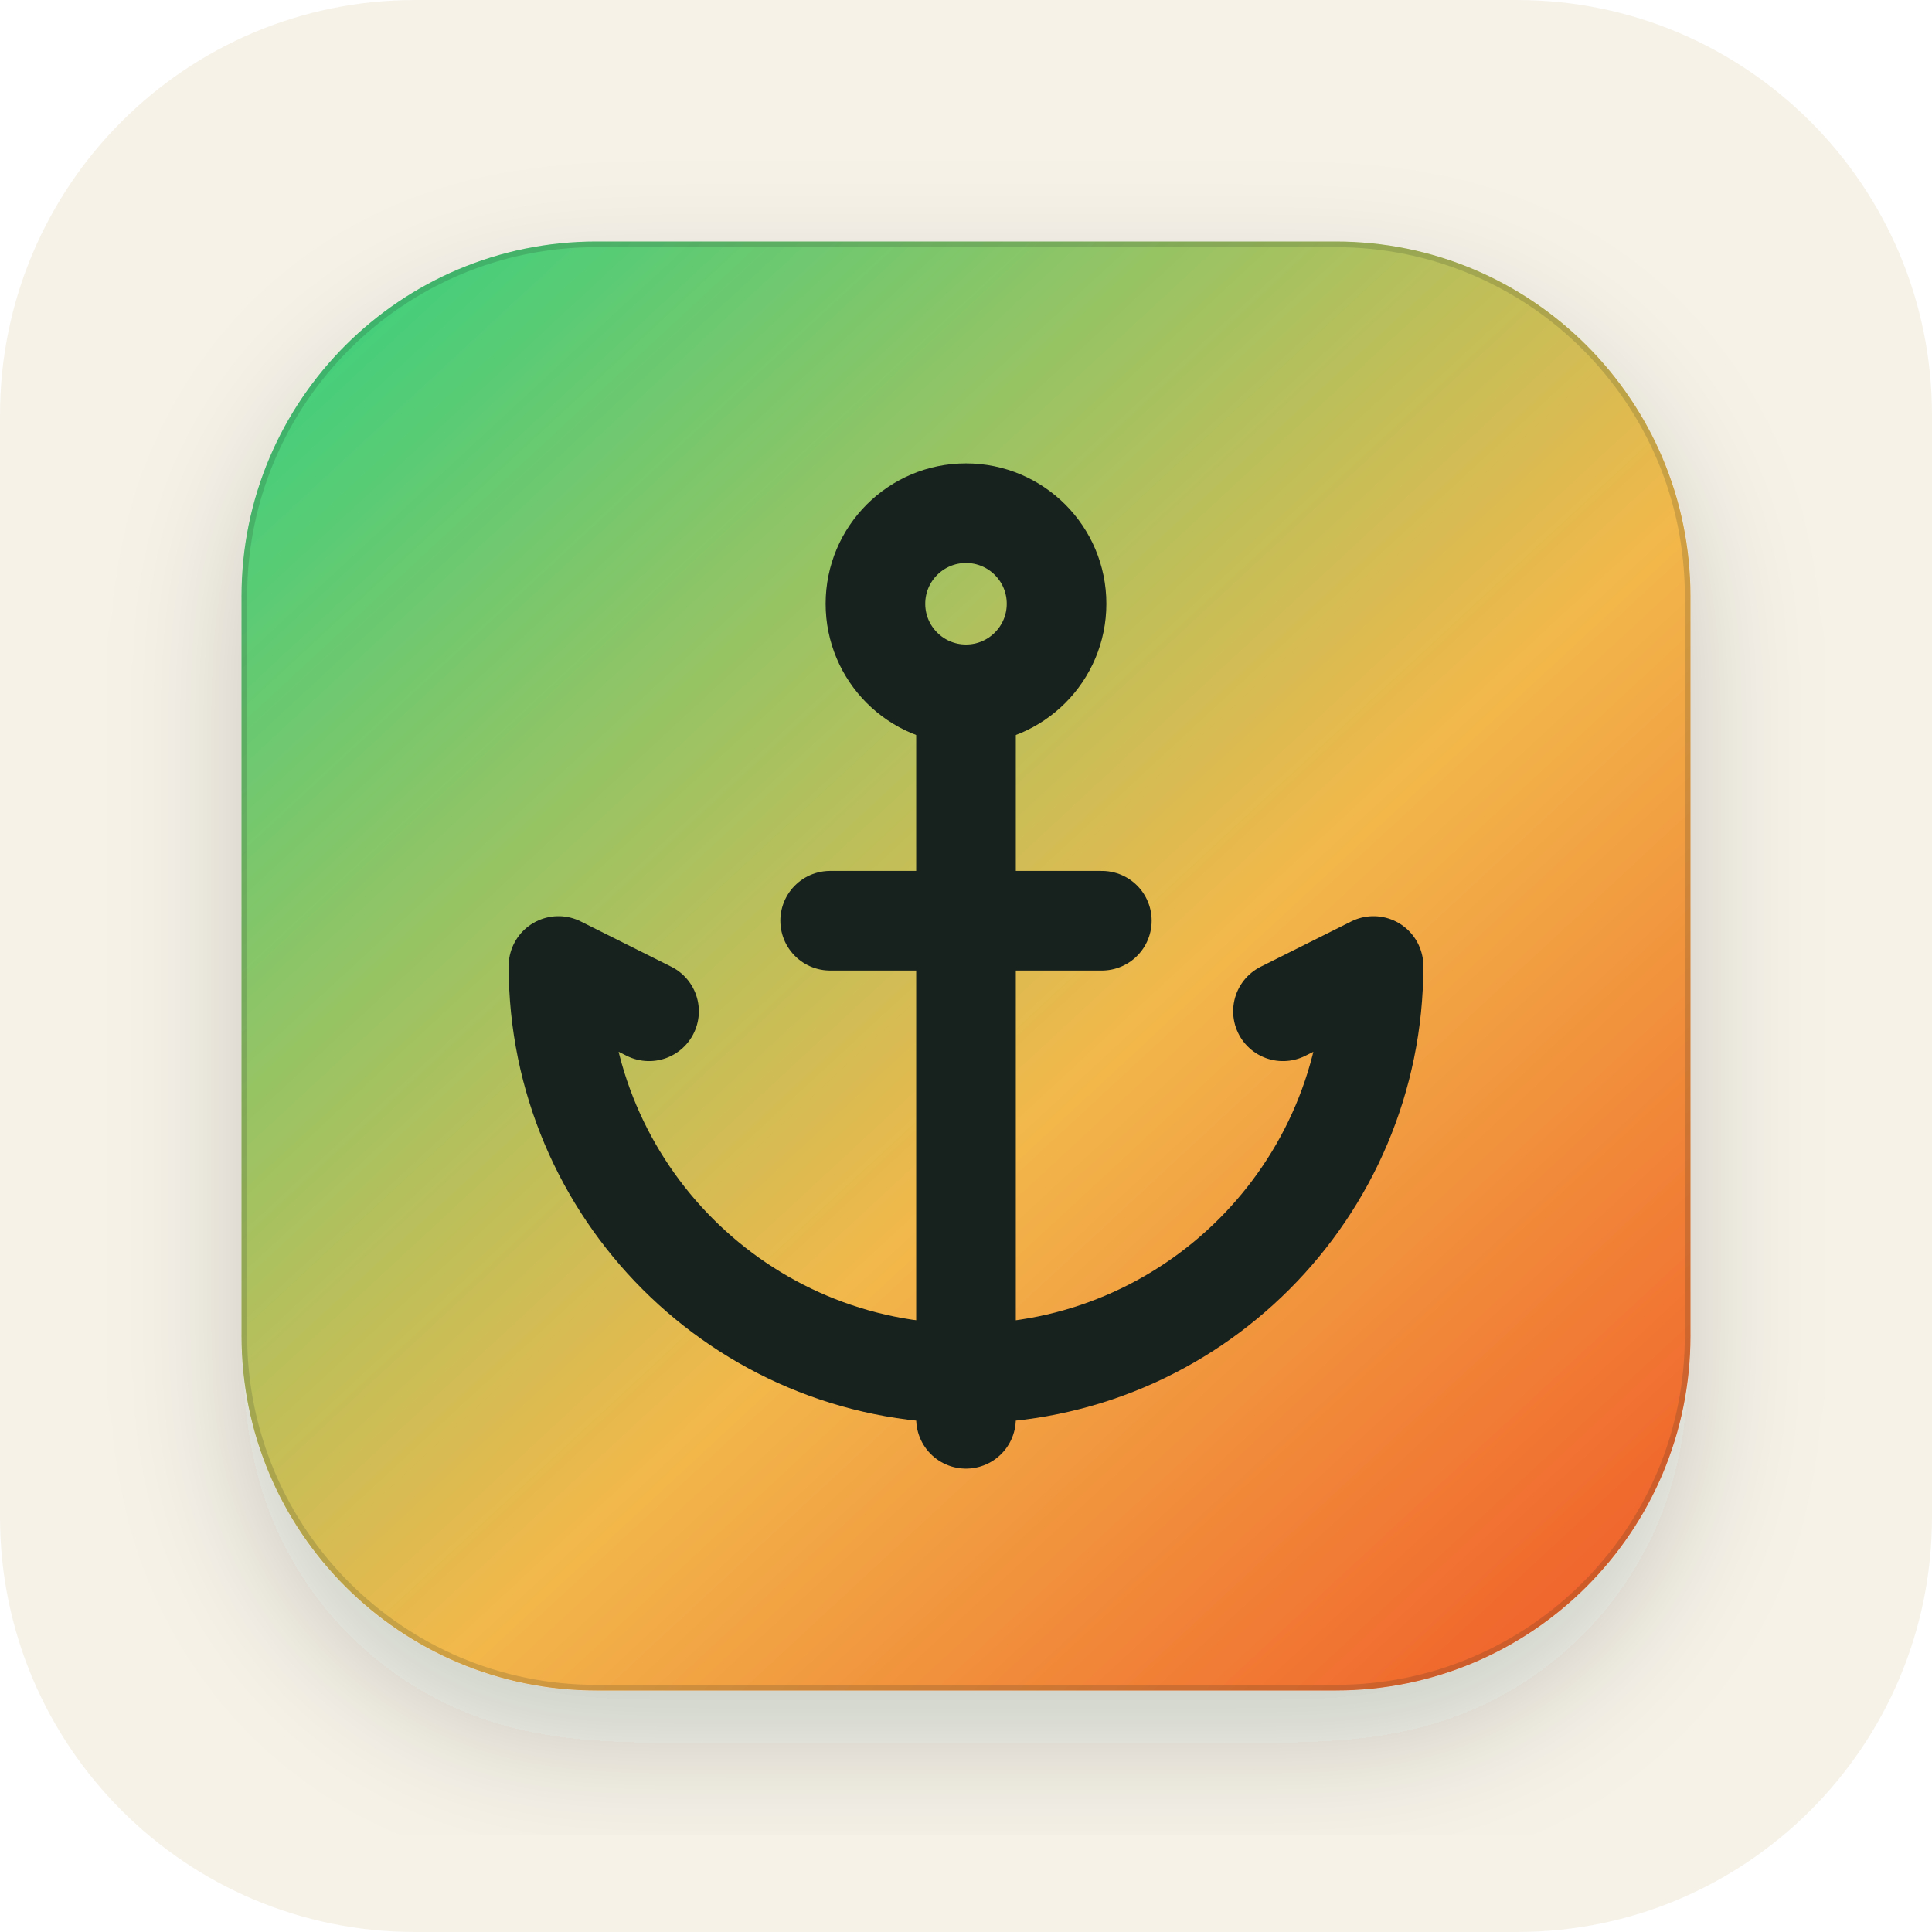
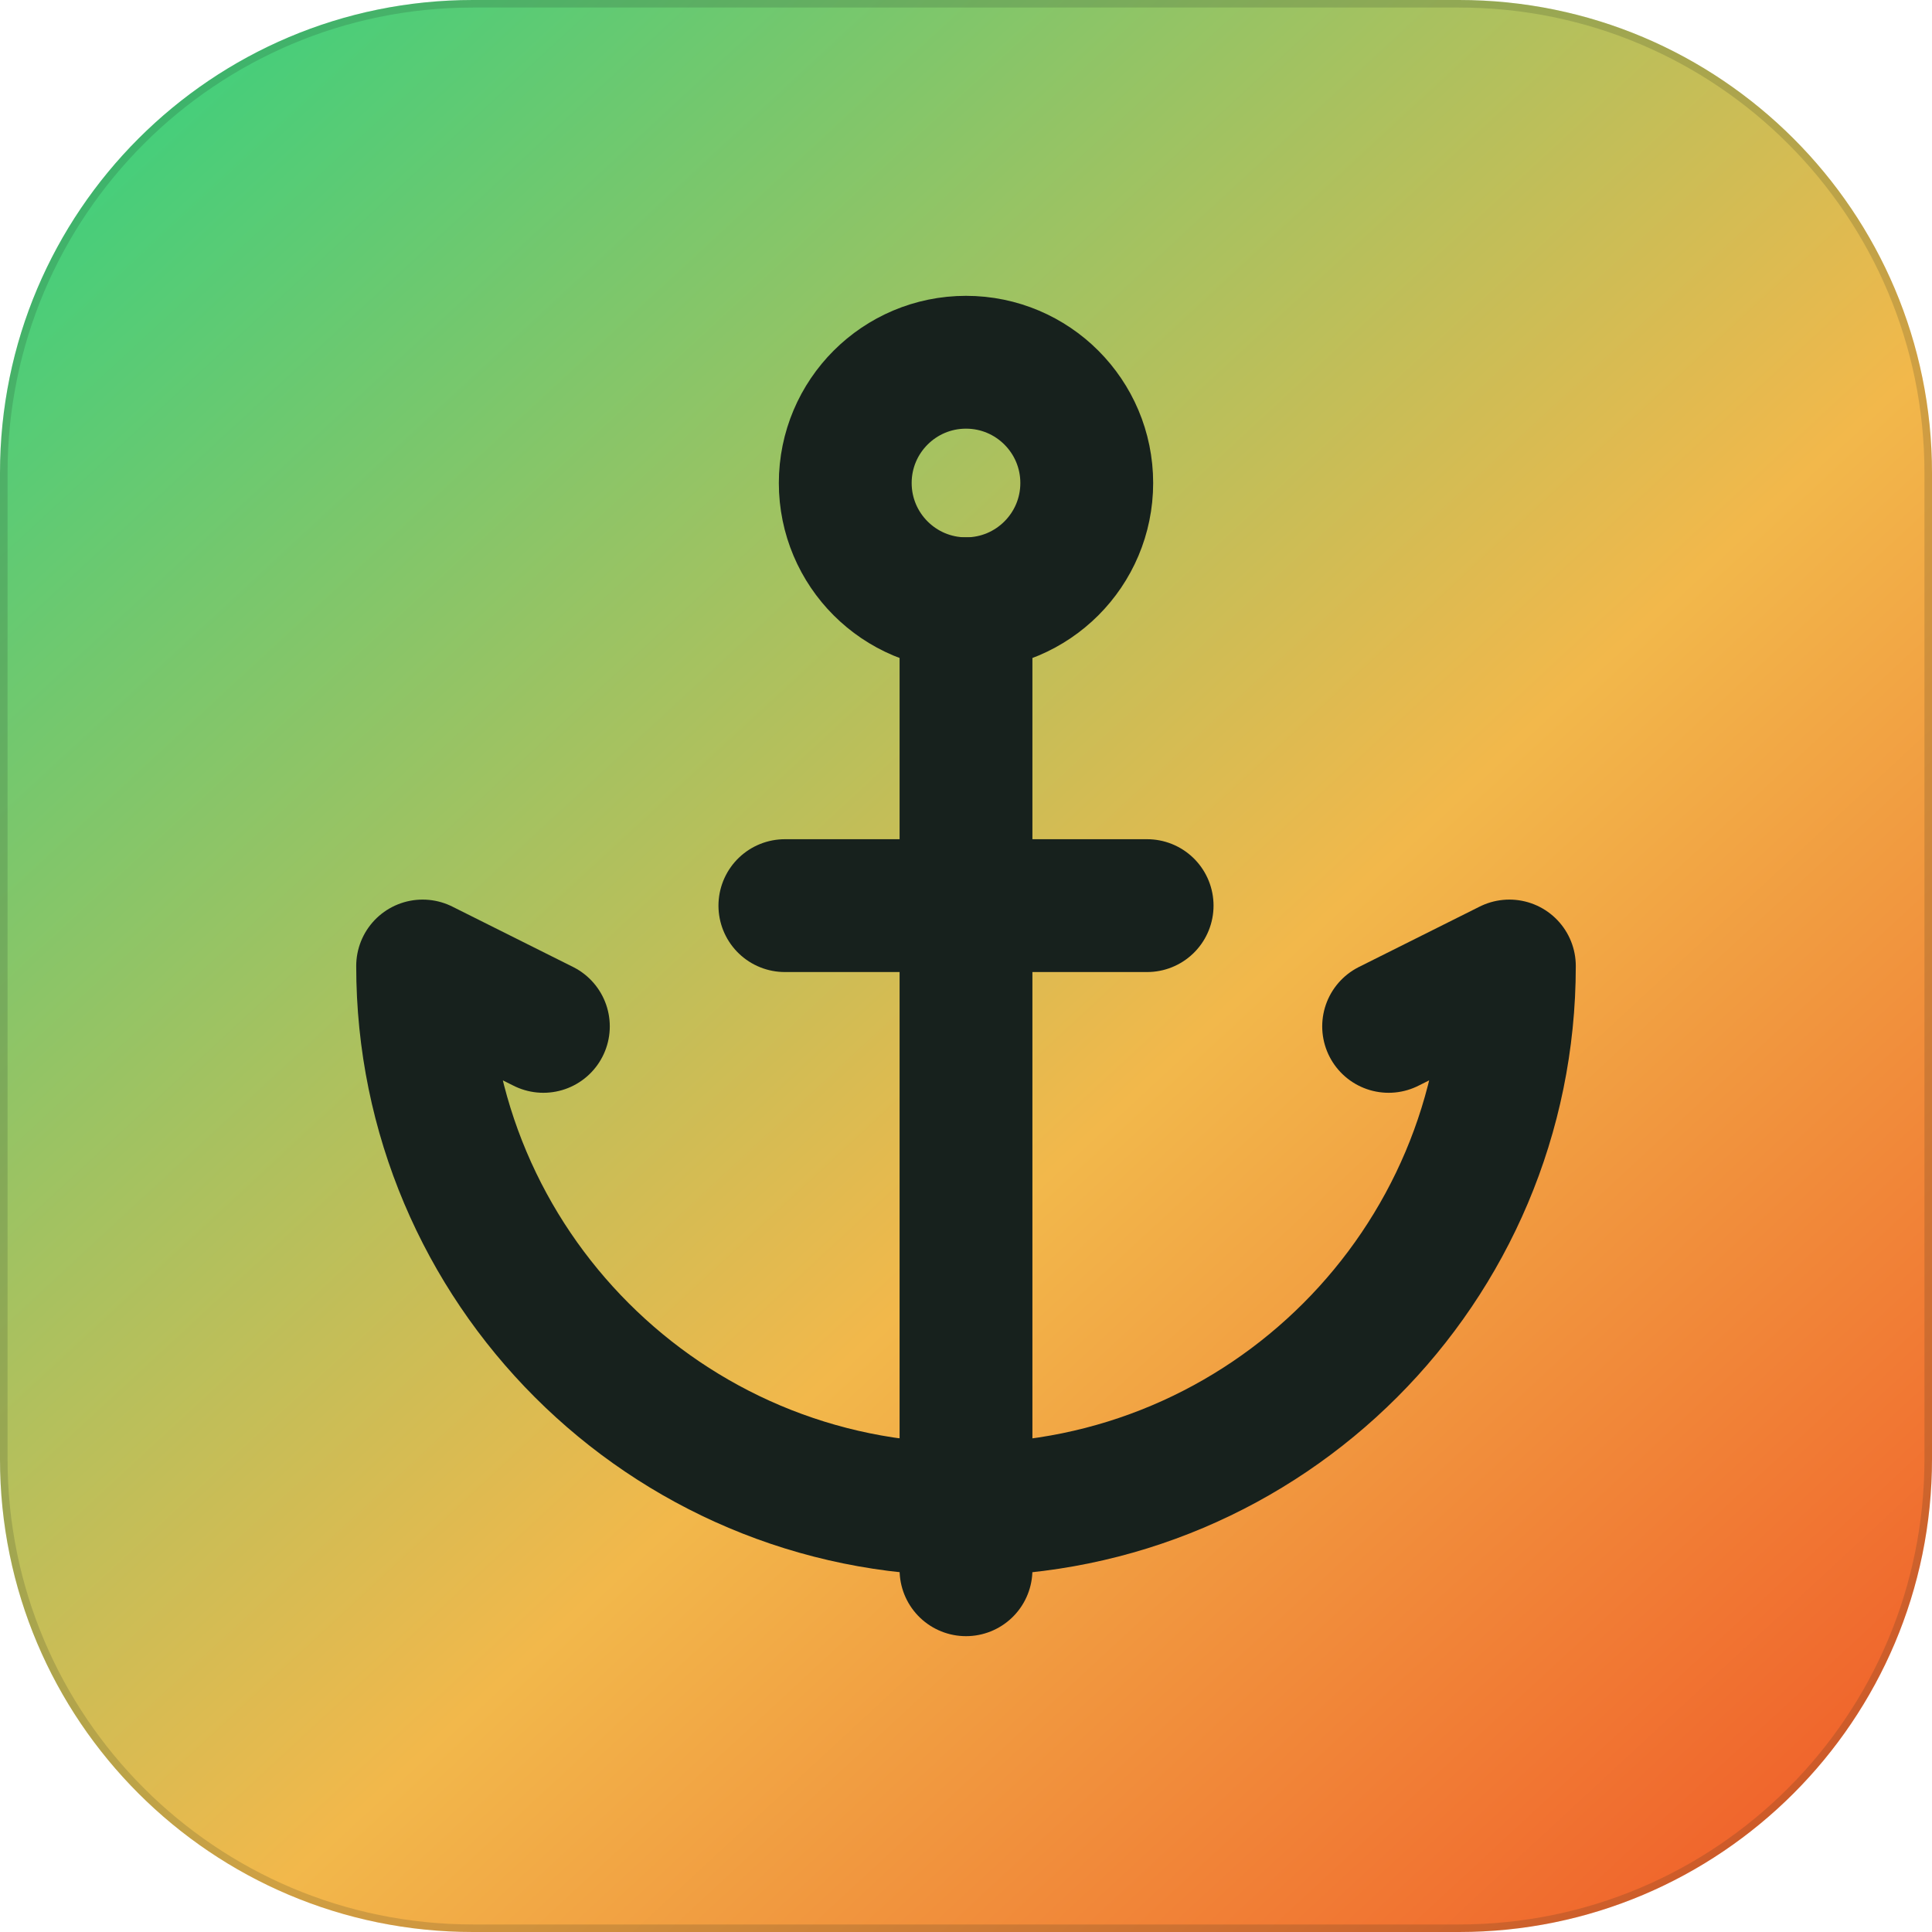
- <svg xmlns="http://www.w3.org/2000/svg" width="1024" height="1024" viewBox="0 0 1024 1024" role="img" aria-label="ProofPort logo">
+ <svg xmlns="http://www.w3.org/2000/svg" width="1024" height="1024" viewBox="128 128 768 768" role="img" aria-label="ProofPort logo">
  <defs>
    <linearGradient id="proofport-bg" x1="160" y1="132" x2="864" y2="892" gradientUnits="userSpaceOnUse">
      <stop offset="0" stop-color="#35d07f" />
      <stop offset=".58" stop-color="#f2b84b" />
      <stop offset="1" stop-color="#f05a28" />
    </linearGradient>
-     <filter id="proofport-shadow" x="-10%" y="-10%" width="120%" height="120%" color-interpolation-filters="sRGB">
-       <feDropShadow dx="0" dy="28" stdDeviation="34" flood-color="#17211d" flood-opacity=".18" />
-     </filter>
  </defs>
-   <rect width="1024" height="1024" rx="220" fill="#f6f2e8" />
-   <rect x="128" y="128" width="768" height="768" rx="188" fill="url(#proofport-bg)" filter="url(#proofport-shadow)" />
+   <rect x="128" y="128" width="768" height="768" rx="188" fill="url(#proofport-bg)" />
  <rect x="129.5" y="129.5" width="765" height="765" rx="186.5" fill="none" stroke="#17211d" stroke-opacity=".16" stroke-width="3" />
  <g transform="translate(224 224) scale(24)" fill="none" stroke="#17211d" stroke-width="2.2" stroke-linecap="round" stroke-linejoin="round">
    <path d="M12 6v16" />
    <path d="m19 13 2-1a9 9 0 0 1-18 0l2 1" />
    <path d="M9 11h6" />
    <circle cx="12" cy="4" r="2" />
  </g>
</svg>
